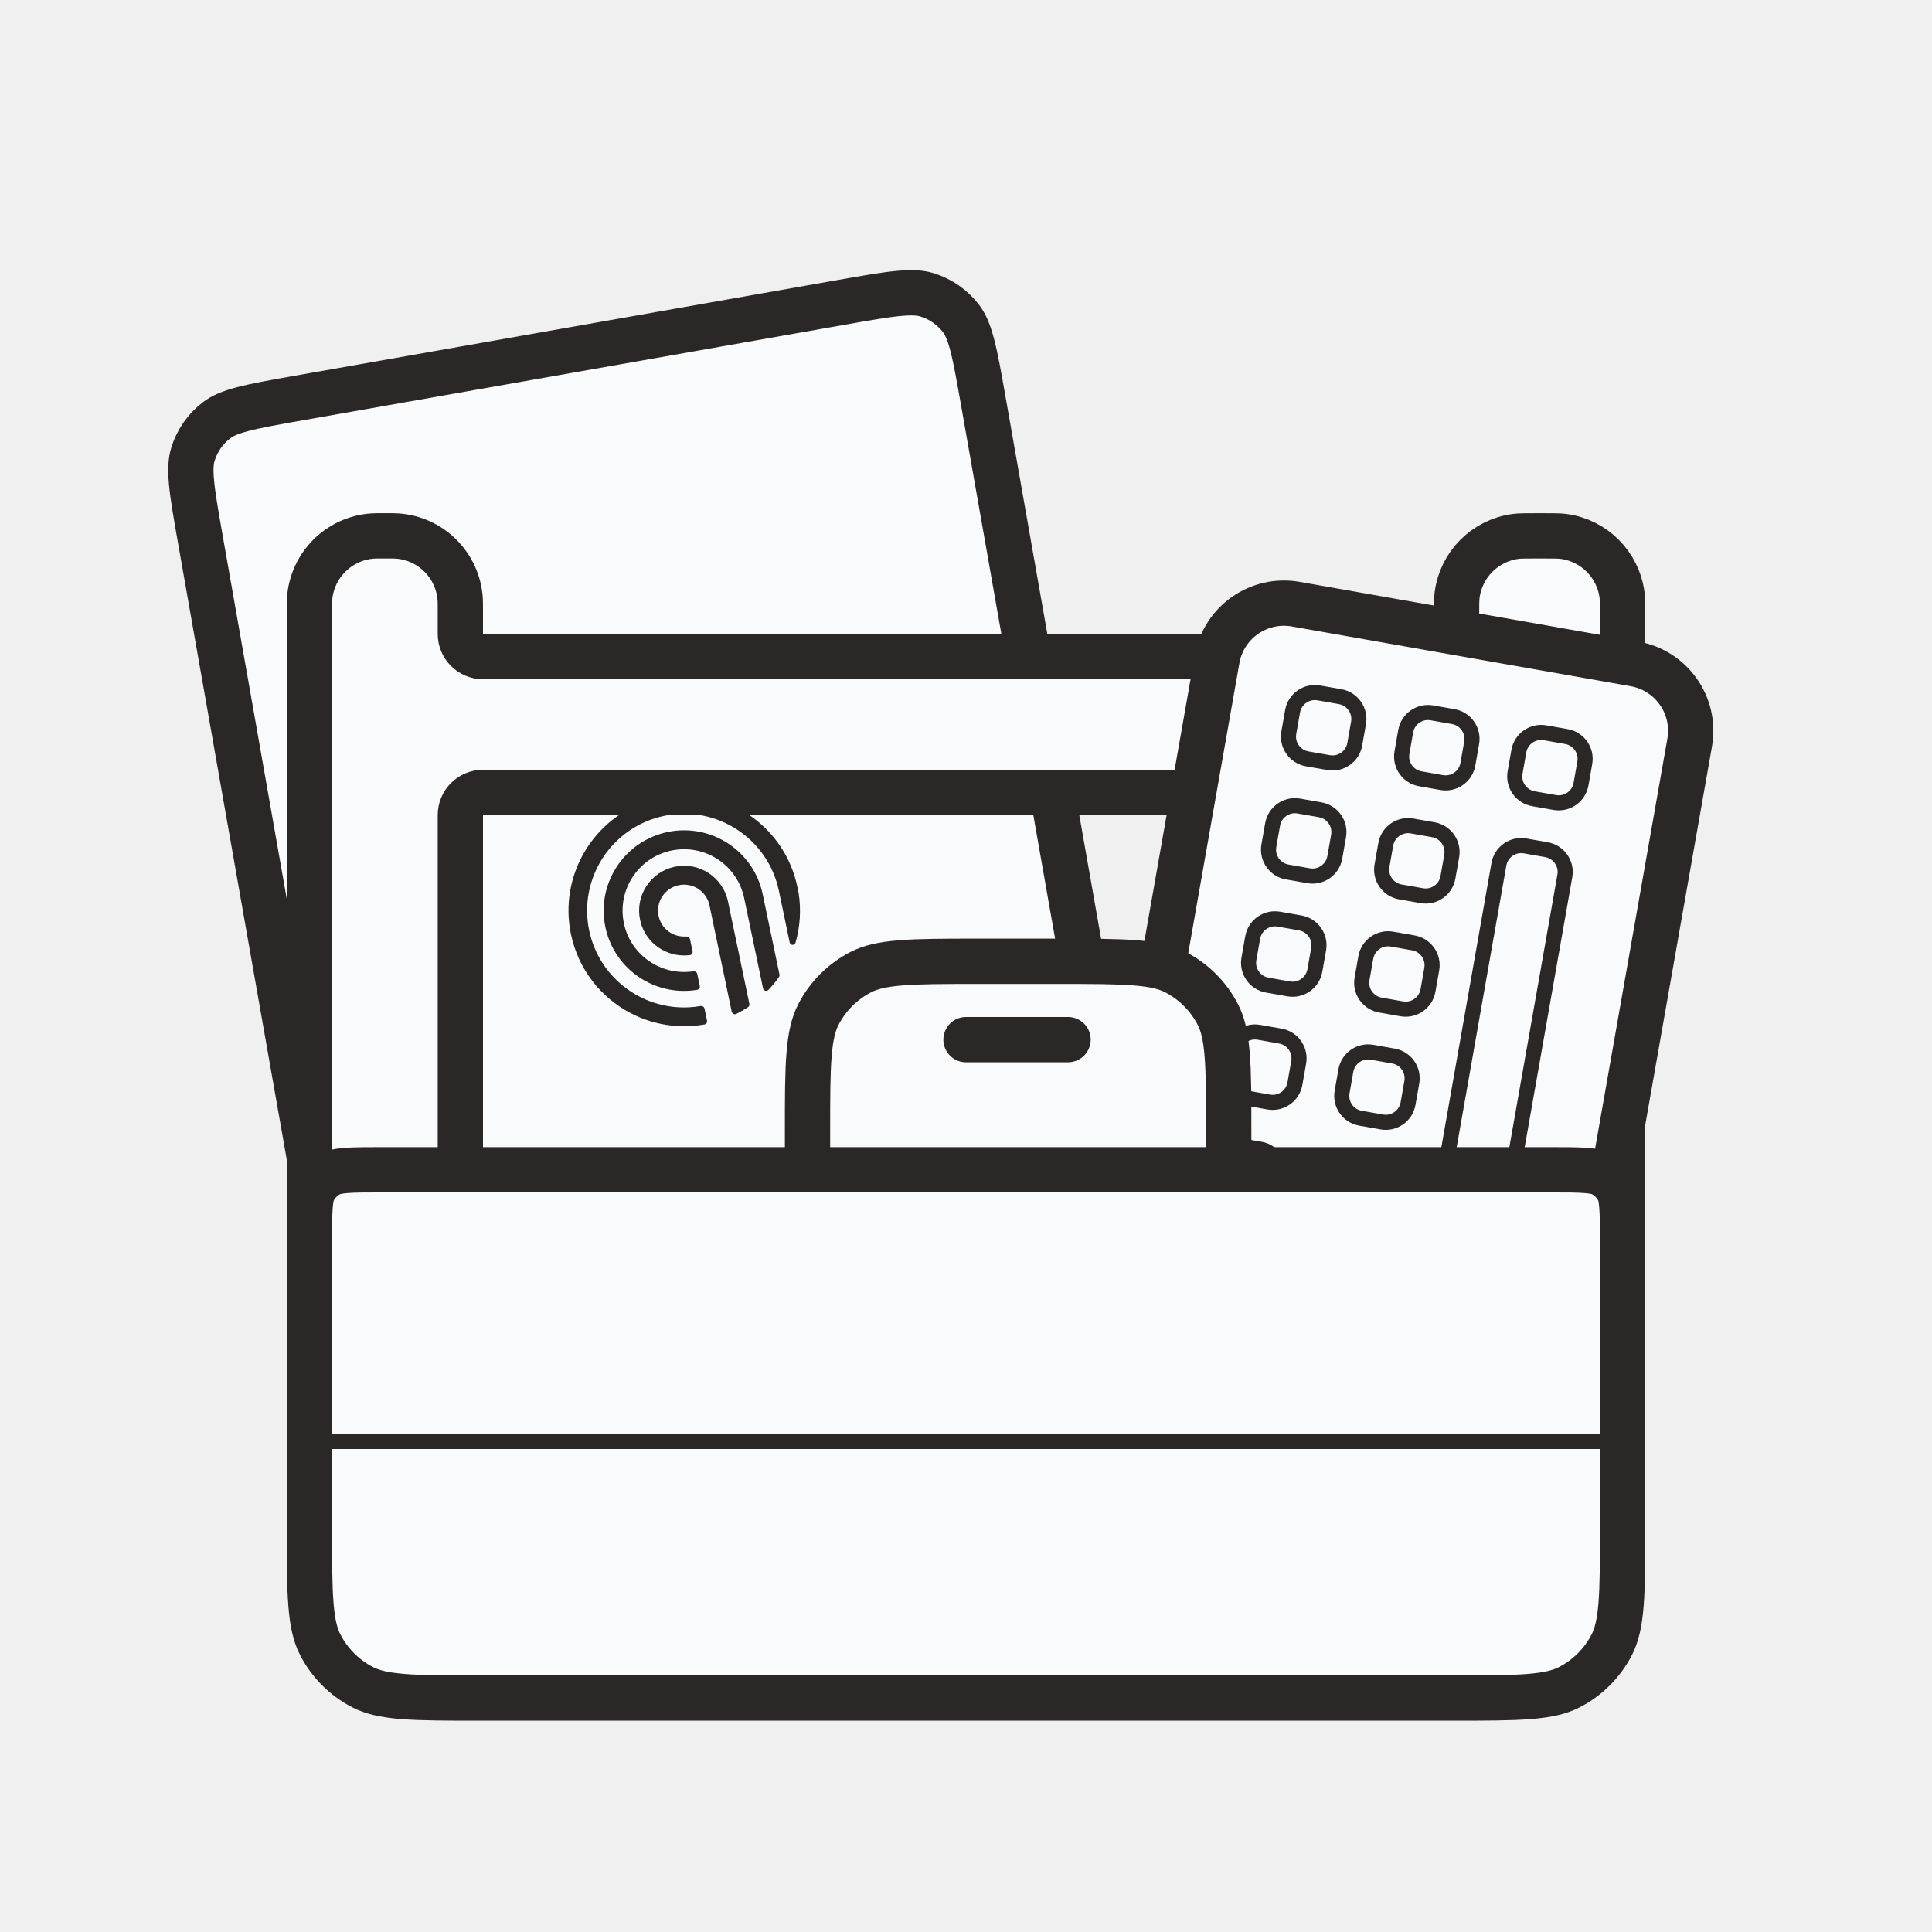
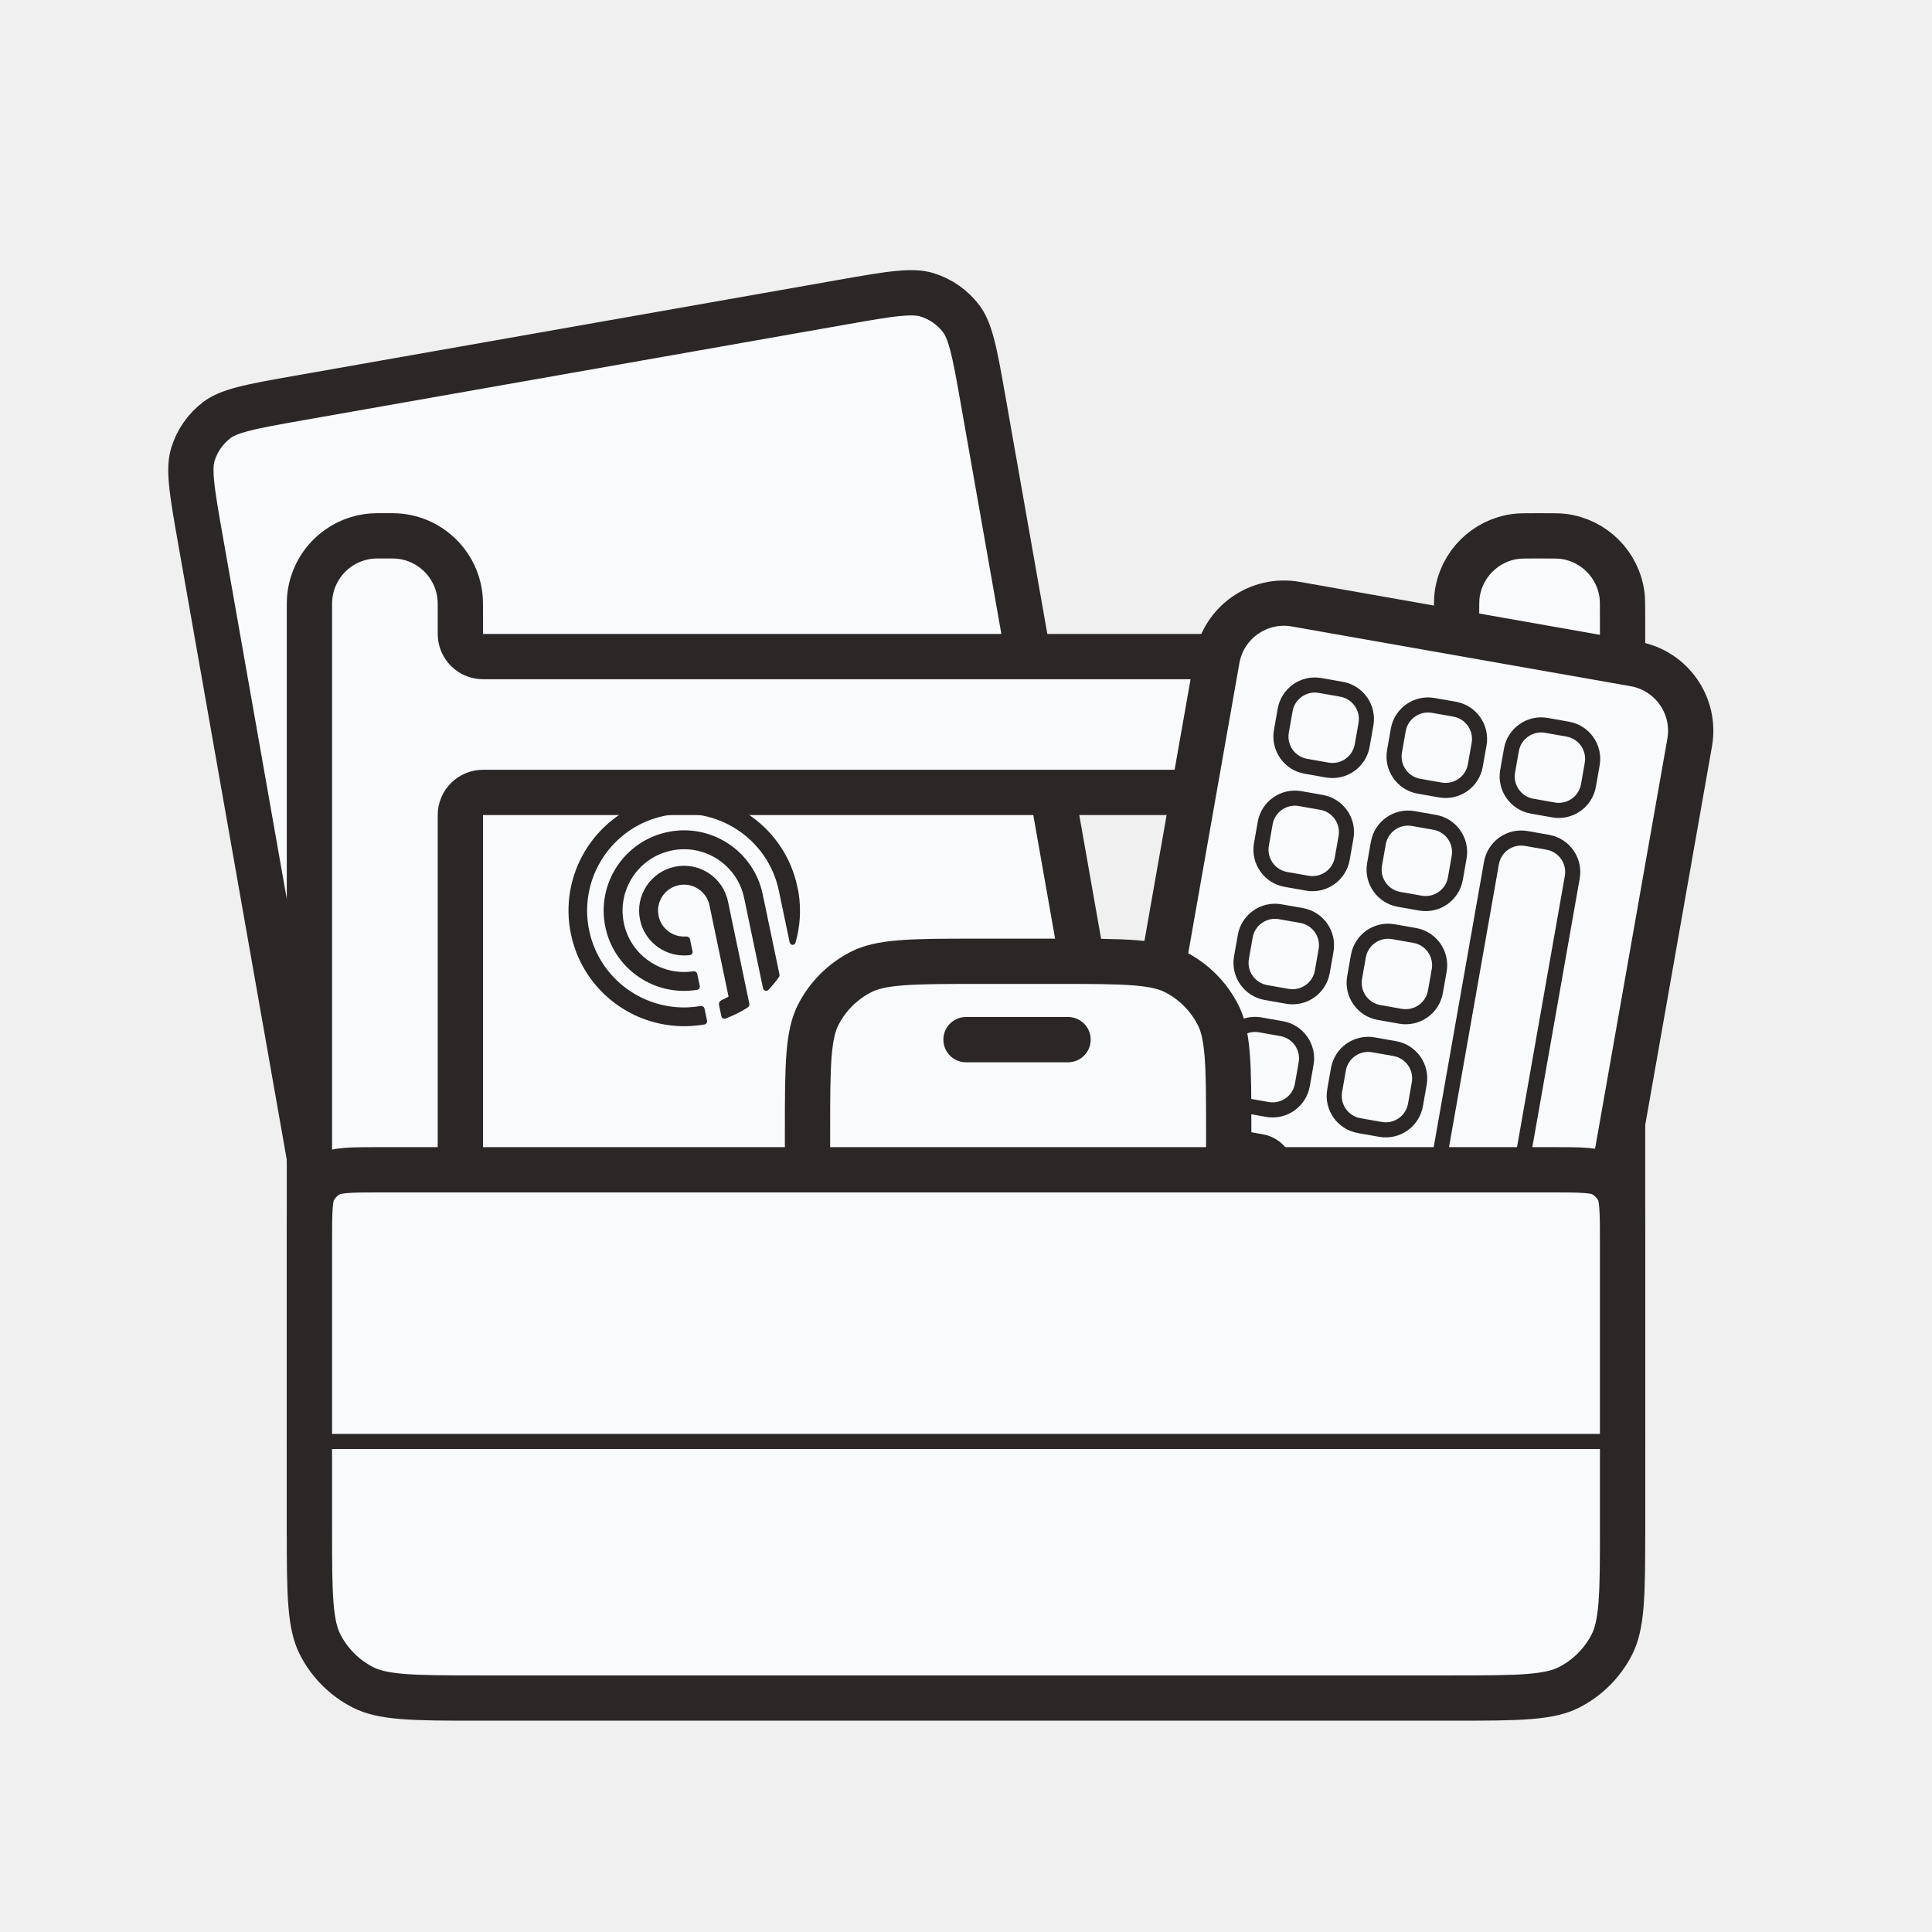
<svg xmlns="http://www.w3.org/2000/svg" width="128" height="128" viewBox="0 0 128 128" fill="none">
  <path d="M34.082 107.088C32.403 107.384 31.233 107.589 30.308 107.676C29.401 107.76 28.864 107.715 28.44 107.585C27.531 107.307 26.733 106.749 26.162 105.99C25.895 105.636 25.668 105.146 25.437 104.265C25.202 103.367 24.995 102.197 24.699 100.518L13.277 35.745C12.981 34.066 12.776 32.895 12.69 31.971C12.605 31.064 12.651 30.527 12.781 30.103C13.059 29.194 13.617 28.396 14.376 27.824C14.73 27.558 15.22 27.331 16.101 27.1C16.999 26.865 18.169 26.657 19.848 26.361L55.767 20.028C57.446 19.732 58.617 19.527 59.541 19.441C60.448 19.356 60.985 19.401 61.409 19.531C62.318 19.809 63.116 20.367 63.688 21.126C63.954 21.48 64.181 21.97 64.412 22.851C64.647 23.749 64.854 24.919 65.15 26.598L76.572 91.371C76.868 93.05 77.073 94.221 77.159 95.145C77.244 96.052 77.198 96.59 77.069 97.014C76.791 97.922 76.232 98.72 75.473 99.292C75.119 99.559 74.63 99.785 73.749 100.016C72.85 100.251 71.68 100.459 70.001 100.755L34.082 107.088Z" fill="#F9FAFC" stroke="#2B2727" stroke-width="3" stroke-linejoin="round" />
  <g clip-path="url(#clip0_80_31833)">
-     <path d="M42.405 60.94C42.697 62.336 43.928 63.294 45.3 63.301C45.435 63.302 45.571 63.295 45.708 63.278C45.83 63.263 45.907 63.144 45.882 63.025L45.716 62.232C45.691 62.112 45.573 62.037 45.451 62.046C45.309 62.056 45.169 62.048 45.033 62.025C44.354 61.911 43.782 61.398 43.633 60.684C43.438 59.753 44.035 58.842 44.966 58.647C45.897 58.453 46.809 59.048 47.004 59.979L48.476 67.019C48.505 67.158 48.656 67.234 48.784 67.171C49.051 67.038 49.309 66.891 49.555 66.73C49.63 66.68 49.666 66.59 49.647 66.503L48.23 59.722C47.894 58.116 46.319 57.087 44.71 57.423C43.102 57.759 42.069 59.334 42.405 60.94Z" fill="#2B2727" />
-     <path d="M40.107 61.421C40.665 64.088 43.134 65.865 45.786 65.628C45.92 65.615 46.054 65.6 46.189 65.578C46.31 65.558 46.387 65.441 46.362 65.321L46.196 64.53C46.171 64.41 46.054 64.334 45.932 64.352C45.797 64.371 45.662 64.383 45.527 64.39C43.557 64.494 41.749 63.155 41.333 61.165C40.873 58.966 42.285 56.811 44.486 56.351C46.687 55.891 48.843 57.3 49.302 59.498L50.551 65.471C50.587 65.641 50.795 65.705 50.915 65.578C51.166 65.312 51.398 65.029 51.608 64.731C51.642 64.682 51.654 64.621 51.642 64.561L50.53 59.242C49.929 56.366 47.108 54.523 44.23 55.125C41.352 55.727 39.506 58.546 40.107 61.421Z" fill="#2B2727" />
-     <path d="M37.828 61.897C38.315 64.228 39.813 66.089 41.77 67.116C41.98 67.227 42.197 67.328 42.417 67.419C42.431 67.425 42.446 67.43 42.46 67.436C42.661 67.517 42.866 67.588 43.074 67.652C43.11 67.663 43.146 67.676 43.182 67.687C43.37 67.742 43.561 67.785 43.753 67.826C43.811 67.838 43.869 67.851 43.926 67.862C44.084 67.891 44.243 67.913 44.403 67.933C44.505 67.945 44.608 67.958 44.711 67.966C44.82 67.975 44.929 67.977 45.039 67.981C45.188 67.986 45.335 67.993 45.485 67.99C45.553 67.988 45.622 67.98 45.69 67.977C45.878 67.967 46.067 67.955 46.256 67.932C46.26 67.931 46.264 67.932 46.268 67.931C46.401 67.915 46.535 67.897 46.669 67.874C46.79 67.854 46.867 67.737 46.842 67.617L46.676 66.826C46.651 66.706 46.534 66.63 46.413 66.651C46.279 66.674 46.146 66.692 46.012 66.707C42.765 67.064 39.716 64.905 39.034 61.645C38.309 58.178 40.535 54.779 44.006 54.053C47.476 53.327 50.878 55.55 51.603 59.017L52.316 62.428C52.361 62.643 52.645 62.663 52.706 62.452C53.007 61.406 53.087 60.282 52.908 59.144L52.828 58.761C52.016 54.876 48.393 52.301 44.525 52.708C44.274 52.735 44.022 52.773 43.769 52.825C43.51 52.879 43.255 52.947 43.008 53.026C39.301 54.202 37.015 58.013 37.828 61.897Z" fill="#2B2727" />
+     <path d="M40.107 61.421C40.665 64.088 43.134 65.865 45.786 65.628C45.92 65.615 46.054 65.6 46.188 65.578C46.31 65.558 46.387 65.441 46.362 65.321L46.196 64.53C46.171 64.41 46.054 64.334 45.932 64.352C45.797 64.371 45.662 64.383 45.527 64.39C43.557 64.494 41.749 63.155 41.333 61.165C40.873 58.966 42.285 56.811 44.486 56.351C46.687 55.891 48.843 57.3 49.302 59.498L50.551 65.471C50.587 65.641 50.795 65.705 50.915 65.578C51.166 65.312 51.398 65.029 51.608 64.731C51.642 64.682 51.654 64.621 51.642 64.561L50.53 59.242C49.928 56.366 47.108 54.523 44.23 55.125C41.352 55.727 39.506 58.546 40.107 61.421Z" fill="#2B2727" />
+     <path d="M37.828 61.897C38.315 64.228 39.813 66.089 41.77 67.116C43.134 67.832 44.727 68.122 46.256 67.932C46.26 67.931 46.264 67.932 46.268 67.931C46.401 67.915 46.535 67.897 46.669 67.874C46.79 67.854 46.867 67.737 46.842 67.617L46.676 66.826C46.651 66.706 46.534 66.63 46.413 66.651C46.279 66.674 46.146 66.692 46.012 66.707C42.765 67.064 39.716 64.905 39.034 61.645C38.309 58.178 40.535 54.779 44.006 54.053C47.476 53.327 50.878 55.55 51.602 59.017L52.316 62.428C52.361 62.643 52.645 62.663 52.706 62.452C53.007 61.406 53.087 60.282 52.908 59.144L52.828 58.761C52.016 54.876 48.393 52.301 44.525 52.708C44.274 52.735 44.022 52.773 43.769 52.825C43.51 52.879 43.255 52.947 43.008 53.026C39.301 54.202 37.015 58.013 37.828 61.897Z" fill="#2B2727" />
+     <path d="M42.405 60.94C42.697 62.336 43.928 63.294 45.3 63.301C45.435 63.302 45.571 63.295 45.708 63.278C45.83 63.263 45.907 63.144 45.882 63.025L45.716 62.232C45.691 62.112 45.573 62.037 45.451 62.046C45.309 62.056 45.169 62.048 45.033 62.025C44.354 61.911 43.782 61.398 43.633 60.684C43.438 59.753 44.035 58.842 44.966 58.647C45.897 58.453 46.809 59.048 47.004 59.979L48.269 66.03C48.109 66.112 47.942 66.192 47.783 66.276C47.671 66.335 47.611 66.458 47.634 66.567L47.798 67.35C47.821 67.457 47.965 67.527 48.079 67.482C48.588 67.272 49.117 67.037 49.568 66.72C49.639 66.67 49.663 66.579 49.647 66.503L48.23 59.722C47.894 58.116 46.319 57.087 44.71 57.423C43.102 57.759 42.069 59.334 42.405 60.94Z" fill="#2B2727" />
  </g>
  <path d="M107.5 41V101.5H96.5V54C96.5 53.172 95.828 52.5 95 52.5H32C31.172 52.5 30.5 53.172 30.5 54V101.5H20.5V40.5C20.5 40.012 20.501 39.84 20.51 39.706C20.657 37.452 22.452 35.657 24.706 35.51C24.84 35.501 25.012 35.5 25.5 35.5C25.988 35.5 26.16 35.501 26.294 35.51C28.548 35.657 30.343 37.452 30.49 39.706C30.499 39.84 30.5 40.012 30.5 40.5V42C30.5 42.828 31.172 43.5 32 43.5H95C95.828 43.5 96.5 42.828 96.5 42V41C96.5 40.023 96.503 39.681 96.538 39.413C96.804 37.393 98.393 35.804 100.413 35.538C100.68 35.503 101.023 35.5 102 35.5C102.977 35.5 103.32 35.503 103.587 35.538C105.607 35.804 107.196 37.393 107.462 39.413C107.497 39.681 107.5 40.023 107.5 41Z" fill="#F9FAFC" stroke="#2B2727" stroke-width="3" stroke-linejoin="round" />
  <rect x="69.476" y="106.963" width="68.761" height="31.793" rx="4.5" transform="rotate(-80 69.4759 106.963)" fill="#F9FAFC" stroke="#2B2727" stroke-width="3" />
-   <mask id="path-5-inside-1_80_31833" fill="white">
-     <path d="M77.265 103.236C76.177 103.044 75.451 102.007 75.643 100.919L75.892 99.504C76.084 98.416 77.121 97.69 78.209 97.882L79.624 98.131C80.712 98.323 81.438 99.361 81.246 100.448L80.997 101.863C80.805 102.951 79.768 103.677 78.68 103.485L77.265 103.236Z" />
-     <path d="M78.587 95.74C77.499 95.548 76.773 94.511 76.965 93.423L77.214 92.009C77.406 90.921 78.443 90.195 79.531 90.386L80.946 90.636C82.034 90.828 82.76 91.865 82.568 92.953L82.319 94.367C82.127 95.455 81.089 96.181 80.002 95.99L78.587 95.74Z" />
-     <path d="M79.909 88.245C78.821 88.053 78.094 87.016 78.286 85.928L78.536 84.513C78.728 83.426 79.765 82.699 80.853 82.891L82.267 83.141C83.355 83.332 84.081 84.37 83.889 85.457L83.64 86.872C83.448 87.96 82.411 88.686 81.323 88.494L79.909 88.245Z" />
-     <path d="M81.23 80.749C80.142 80.558 79.416 79.52 79.608 78.433L79.857 77.018C80.049 75.93 81.087 75.204 82.174 75.396L83.589 75.645C84.677 75.837 85.403 76.874 85.211 77.962L84.962 79.377C84.77 80.464 83.733 81.191 82.645 80.999L81.23 80.749Z" />
-     <path d="M82.552 73.254C81.464 73.062 80.738 72.025 80.93 70.937L81.179 69.523C81.371 68.435 82.408 67.709 83.496 67.9L84.911 68.15C85.999 68.342 86.725 69.379 86.533 70.467L86.284 71.881C86.092 72.969 85.054 73.695 83.967 73.504L82.552 73.254Z" />
-     <path d="M83.874 65.759C82.786 65.567 82.059 64.53 82.251 63.442L82.501 62.027C82.692 60.939 83.73 60.213 84.818 60.405L86.232 60.654C87.32 60.846 88.046 61.883 87.855 62.971L87.605 64.386C87.413 65.474 86.376 66.2 85.288 66.008L83.874 65.759Z" />
-     <path d="M85.195 58.264C84.107 58.072 83.381 57.035 83.573 55.947L83.822 54.532C84.014 53.444 85.051 52.718 86.139 52.91L87.554 53.159C88.641 53.351 89.368 54.388 89.176 55.476L88.927 56.891C88.735 57.978 87.698 58.705 86.61 58.513L85.195 58.264Z" />
-     <path d="M86.517 50.768C85.429 50.576 84.703 49.539 84.895 48.451L85.144 47.037C85.336 45.949 86.373 45.222 87.461 45.414L88.876 45.664C89.963 45.855 90.69 46.893 90.498 47.981L90.248 49.395C90.057 50.483 89.019 51.209 87.931 51.017L86.517 50.768Z" />
-     <path d="M84.761 104.557C83.673 104.365 82.947 103.328 83.138 102.24L83.388 100.826C83.58 99.738 84.617 99.011 85.705 99.203L87.119 99.453C88.207 99.644 88.933 100.682 88.742 101.77L88.492 103.184C88.3 104.272 87.263 104.998 86.175 104.806L84.761 104.557Z" />
-     <path d="M86.082 97.062C84.995 96.87 84.268 95.833 84.46 94.745L84.71 93.331C84.901 92.243 85.939 91.516 87.026 91.708L88.441 91.958C89.529 92.149 90.255 93.187 90.063 94.275L89.814 95.689C89.622 96.777 88.585 97.503 87.497 97.311L86.082 97.062Z" />
-     <path d="M87.404 89.567C86.316 89.375 85.59 88.338 85.782 87.25L86.031 85.835C86.223 84.747 87.26 84.021 88.348 84.213L89.763 84.462C90.85 84.654 91.577 85.691 91.385 86.779L91.135 88.194C90.944 89.281 89.906 90.008 88.819 89.816L87.404 89.567Z" />
-     <path d="M88.726 82.071C87.638 81.879 86.912 80.842 87.103 79.754L87.353 78.34C87.545 77.252 88.582 76.525 89.67 76.717L91.084 76.967C92.172 77.159 92.898 78.196 92.707 79.284L92.457 80.698C92.265 81.786 91.228 82.512 90.14 82.321L88.726 82.071Z" />
-     <path d="M90.047 74.576C88.96 74.384 88.233 73.347 88.425 72.259L88.674 70.844C88.866 69.757 89.904 69.03 90.991 69.222L92.406 69.472C93.494 69.663 94.22 70.701 94.028 71.788L93.779 73.203C93.587 74.291 92.55 75.017 91.462 74.825L90.047 74.576Z" />
-     <path d="M91.369 67.081C90.281 66.889 89.555 65.851 89.746 64.764L89.996 63.349C90.188 62.261 91.225 61.535 92.313 61.727L93.728 61.976C94.815 62.168 95.542 63.205 95.35 64.293L95.1 65.708C94.909 66.795 93.871 67.522 92.784 67.33L91.369 67.081Z" />
-     <path d="M92.691 59.585C91.603 59.393 90.876 58.356 91.068 57.268L91.318 55.853C91.51 54.766 92.547 54.039 93.635 54.231L95.049 54.48C96.137 54.672 96.863 55.71 96.672 56.797L96.422 58.212C96.23 59.3 95.193 60.026 94.105 59.834L92.691 59.585Z" />
-     <path d="M94.012 52.09C92.924 51.898 92.198 50.861 92.39 49.773L92.639 48.358C92.831 47.27 93.868 46.544 94.956 46.736L96.371 46.985C97.459 47.177 98.185 48.215 97.993 49.302L97.744 50.717C97.552 51.805 96.514 52.531 95.427 52.339L94.012 52.09Z" />
-     <path d="M92.256 105.879C91.168 105.687 90.442 104.65 90.634 103.562L90.883 102.147C91.075 101.06 92.112 100.333 93.2 100.525L94.615 100.775C95.703 100.966 96.429 102.004 96.237 103.091L95.988 104.506C95.796 105.594 94.758 106.32 93.671 106.128L92.256 105.879Z" />
-     <path d="M93.578 98.383C92.49 98.192 91.764 97.154 91.955 96.067L98.813 57.175C99.005 56.087 100.042 55.361 101.13 55.553L102.545 55.802C103.632 55.994 104.359 57.031 104.167 58.119L97.309 97.01C97.117 98.098 96.08 98.825 94.992 98.633L93.578 98.383Z" />
-     <path d="M101.507 53.411C100.42 53.219 99.693 52.182 99.885 51.094L100.134 49.68C100.326 48.592 101.364 47.866 102.451 48.057L103.866 48.307C104.954 48.499 105.68 49.536 105.488 50.624L105.239 52.038C105.047 53.126 104.01 53.853 102.922 53.661L101.507 53.411Z" />
-   </mask>
-   <path d="M77.265 103.236C76.177 103.044 75.451 102.007 75.643 100.919L75.892 99.504C76.084 98.416 77.121 97.69 78.209 97.882L79.624 98.131C80.712 98.323 81.438 99.361 81.246 100.448L80.997 101.863C80.805 102.951 79.768 103.677 78.68 103.485L77.265 103.236Z" stroke="#2B2727" stroke-width="2" mask="url(#path-5-inside-1_80_31833)" />
-   <path d="M78.587 95.74C77.499 95.548 76.773 94.511 76.965 93.423L77.214 92.009C77.406 90.921 78.443 90.195 79.531 90.386L80.946 90.636C82.034 90.828 82.76 91.865 82.568 92.953L82.319 94.367C82.127 95.455 81.089 96.181 80.002 95.99L78.587 95.74Z" stroke="#2B2727" stroke-width="2" mask="url(#path-5-inside-1_80_31833)" />
-   <path d="M79.909 88.245C78.821 88.053 78.094 87.016 78.286 85.928L78.536 84.513C78.728 83.426 79.765 82.699 80.853 82.891L82.267 83.141C83.355 83.332 84.081 84.37 83.889 85.457L83.64 86.872C83.448 87.96 82.411 88.686 81.323 88.494L79.909 88.245Z" stroke="#2B2727" stroke-width="2" mask="url(#path-5-inside-1_80_31833)" />
-   <path d="M81.23 80.749C80.142 80.558 79.416 79.52 79.608 78.433L79.857 77.018C80.049 75.93 81.087 75.204 82.174 75.396L83.589 75.645C84.677 75.837 85.403 76.874 85.211 77.962L84.962 79.377C84.77 80.464 83.733 81.191 82.645 80.999L81.23 80.749Z" stroke="#2B2727" stroke-width="2" mask="url(#path-5-inside-1_80_31833)" />
-   <path d="M82.552 73.254C81.464 73.062 80.738 72.025 80.93 70.937L81.179 69.523C81.371 68.435 82.408 67.709 83.496 67.9L84.911 68.15C85.999 68.342 86.725 69.379 86.533 70.467L86.284 71.881C86.092 72.969 85.054 73.695 83.967 73.504L82.552 73.254Z" stroke="#2B2727" stroke-width="2" mask="url(#path-5-inside-1_80_31833)" />
-   <path d="M83.874 65.759C82.786 65.567 82.059 64.53 82.251 63.442L82.501 62.027C82.692 60.939 83.73 60.213 84.818 60.405L86.232 60.654C87.32 60.846 88.046 61.883 87.855 62.971L87.605 64.386C87.413 65.474 86.376 66.2 85.288 66.008L83.874 65.759Z" stroke="#2B2727" stroke-width="2" mask="url(#path-5-inside-1_80_31833)" />
-   <path d="M85.195 58.264C84.107 58.072 83.381 57.035 83.573 55.947L83.822 54.532C84.014 53.444 85.051 52.718 86.139 52.91L87.554 53.159C88.641 53.351 89.368 54.388 89.176 55.476L88.927 56.891C88.735 57.978 87.698 58.705 86.61 58.513L85.195 58.264Z" stroke="#2B2727" stroke-width="2" mask="url(#path-5-inside-1_80_31833)" />
-   <path d="M86.517 50.768C85.429 50.576 84.703 49.539 84.895 48.451L85.144 47.037C85.336 45.949 86.373 45.222 87.461 45.414L88.876 45.664C89.963 45.855 90.69 46.893 90.498 47.981L90.248 49.395C90.057 50.483 89.019 51.209 87.931 51.017L86.517 50.768Z" stroke="#2B2727" stroke-width="2" mask="url(#path-5-inside-1_80_31833)" />
-   <path d="M84.761 104.557C83.673 104.365 82.947 103.328 83.138 102.24L83.388 100.826C83.58 99.738 84.617 99.011 85.705 99.203L87.119 99.453C88.207 99.644 88.933 100.682 88.742 101.77L88.492 103.184C88.3 104.272 87.263 104.998 86.175 104.806L84.761 104.557Z" stroke="#2B2727" stroke-width="2" mask="url(#path-5-inside-1_80_31833)" />
-   <path d="M86.082 97.062C84.995 96.87 84.268 95.833 84.46 94.745L84.71 93.331C84.901 92.243 85.939 91.516 87.026 91.708L88.441 91.958C89.529 92.149 90.255 93.187 90.063 94.275L89.814 95.689C89.622 96.777 88.585 97.503 87.497 97.311L86.082 97.062Z" stroke="#2B2727" stroke-width="2" mask="url(#path-5-inside-1_80_31833)" />
-   <path d="M87.404 89.567C86.316 89.375 85.59 88.338 85.782 87.25L86.031 85.835C86.223 84.747 87.26 84.021 88.348 84.213L89.763 84.462C90.85 84.654 91.577 85.691 91.385 86.779L91.135 88.194C90.944 89.281 89.906 90.008 88.819 89.816L87.404 89.567Z" stroke="#2B2727" stroke-width="2" mask="url(#path-5-inside-1_80_31833)" />
-   <path d="M88.726 82.071C87.638 81.879 86.912 80.842 87.103 79.754L87.353 78.34C87.545 77.252 88.582 76.525 89.67 76.717L91.084 76.967C92.172 77.159 92.898 78.196 92.707 79.284L92.457 80.698C92.265 81.786 91.228 82.512 90.14 82.321L88.726 82.071Z" stroke="#2B2727" stroke-width="2" mask="url(#path-5-inside-1_80_31833)" />
-   <path d="M90.047 74.576C88.96 74.384 88.233 73.347 88.425 72.259L88.674 70.844C88.866 69.757 89.904 69.03 90.991 69.222L92.406 69.472C93.494 69.663 94.22 70.701 94.028 71.788L93.779 73.203C93.587 74.291 92.55 75.017 91.462 74.825L90.047 74.576Z" stroke="#2B2727" stroke-width="2" mask="url(#path-5-inside-1_80_31833)" />
-   <path d="M91.369 67.081C90.281 66.889 89.555 65.851 89.746 64.764L89.996 63.349C90.188 62.261 91.225 61.535 92.313 61.727L93.728 61.976C94.815 62.168 95.542 63.205 95.35 64.293L95.1 65.708C94.909 66.795 93.871 67.522 92.784 67.33L91.369 67.081Z" stroke="#2B2727" stroke-width="2" mask="url(#path-5-inside-1_80_31833)" />
-   <path d="M92.691 59.585C91.603 59.393 90.876 58.356 91.068 57.268L91.318 55.853C91.51 54.766 92.547 54.039 93.635 54.231L95.049 54.48C96.137 54.672 96.863 55.71 96.672 56.797L96.422 58.212C96.23 59.3 95.193 60.026 94.105 59.834L92.691 59.585Z" stroke="#2B2727" stroke-width="2" mask="url(#path-5-inside-1_80_31833)" />
-   <path d="M94.012 52.09C92.924 51.898 92.198 50.861 92.39 49.773L92.639 48.358C92.831 47.27 93.868 46.544 94.956 46.736L96.371 46.985C97.459 47.177 98.185 48.215 97.993 49.302L97.744 50.717C97.552 51.805 96.514 52.531 95.427 52.339L94.012 52.09Z" stroke="#2B2727" stroke-width="2" mask="url(#path-5-inside-1_80_31833)" />
-   <path d="M92.256 105.879C91.168 105.687 90.442 104.65 90.634 103.562L90.883 102.147C91.075 101.06 92.112 100.333 93.2 100.525L94.615 100.775C95.703 100.966 96.429 102.004 96.237 103.091L95.988 104.506C95.796 105.594 94.758 106.32 93.671 106.128L92.256 105.879Z" stroke="#2B2727" stroke-width="2" mask="url(#path-5-inside-1_80_31833)" />
-   <path d="M93.578 98.383C92.49 98.192 91.764 97.154 91.955 96.067L98.813 57.175C99.005 56.087 100.042 55.361 101.13 55.553L102.545 55.802C103.632 55.994 104.359 57.031 104.167 58.119L97.309 97.01C97.117 98.098 96.08 98.825 94.992 98.633L93.578 98.383Z" stroke="#2B2727" stroke-width="2" mask="url(#path-5-inside-1_80_31833)" />
-   <path d="M101.507 53.411C100.42 53.219 99.693 52.182 99.885 51.094L100.134 49.68C100.326 48.592 101.364 47.866 102.451 48.057L103.866 48.307C104.954 48.499 105.68 49.536 105.488 50.624L105.239 52.038C105.047 53.126 104.01 53.853 102.922 53.661L101.507 53.411Z" stroke="#2B2727" stroke-width="2" mask="url(#path-5-inside-1_80_31833)" />
+   <path d="M77.265 103.236C76.178 103.044 75.451 102.007 75.643 100.919L75.892 99.504C76.084 98.416 77.122 97.69 78.209 97.882L79.624 98.131C80.712 98.323 81.438 99.361 81.246 100.448L80.997 101.863C80.805 102.951 79.768 103.677 78.68 103.485L77.265 103.236Z" stroke="#2B2727" />
+   <path d="M78.587 95.74C77.499 95.548 76.773 94.511 76.965 93.423L77.214 92.009C77.406 90.921 78.443 90.195 79.531 90.386L80.946 90.636C82.034 90.828 82.76 91.865 82.568 92.953L82.319 94.367C82.127 95.455 81.09 96.181 80.002 95.99L78.587 95.74Z" stroke="#2B2727" />
+   <path d="M79.909 88.245C78.821 88.053 78.094 87.016 78.286 85.928L78.536 84.513C78.728 83.426 79.765 82.699 80.853 82.891L82.267 83.141C83.355 83.332 84.081 84.37 83.89 85.457L83.64 86.872C83.448 87.96 82.411 88.686 81.323 88.494L79.909 88.245Z" stroke="#2B2727" />
+   <path d="M81.23 80.749C80.142 80.558 79.416 79.52 79.608 78.433L79.857 77.018C80.049 75.93 81.087 75.204 82.174 75.396L83.589 75.645C84.677 75.837 85.403 76.874 85.211 77.962L84.962 79.377C84.77 80.464 83.733 81.191 82.645 80.999L81.23 80.749Z" stroke="#2B2727" />
+   <path d="M82.552 73.254C81.464 73.062 80.738 72.025 80.93 70.937L81.179 69.523C81.371 68.435 82.408 67.709 83.496 67.9L84.911 68.15C85.999 68.342 86.725 69.379 86.533 70.467L86.284 71.881C86.092 72.969 85.055 73.695 83.967 73.504L82.552 73.254Z" stroke="#2B2727" />
+   <path d="M83.874 65.759C82.786 65.567 82.059 64.53 82.251 63.442L82.501 62.027C82.692 60.939 83.73 60.213 84.818 60.405L86.232 60.654C87.32 60.846 88.046 61.883 87.855 62.971L87.605 64.386C87.413 65.474 86.376 66.2 85.288 66.008L83.874 65.759Z" stroke="#2B2727" />
+   <path d="M85.195 58.264C84.107 58.072 83.381 57.035 83.573 55.947L83.822 54.532C84.014 53.444 85.051 52.718 86.139 52.91L87.554 53.159C88.642 53.351 89.368 54.388 89.176 55.476L88.927 56.891C88.735 57.978 87.698 58.705 86.61 58.513L85.195 58.264Z" stroke="#2B2727" />
+   <path d="M86.517 50.768C85.429 50.576 84.703 49.539 84.895 48.451L85.144 47.037C85.336 45.949 86.373 45.222 87.461 45.414L88.876 45.664C89.963 45.855 90.69 46.893 90.498 47.981L90.249 49.395C90.057 50.483 89.019 51.209 87.932 51.017L86.517 50.768Z" stroke="#2B2727" />
+   <path d="M84.761 104.557C83.673 104.365 82.947 103.328 83.138 102.24L83.388 100.826C83.58 99.738 84.617 99.011 85.705 99.203L87.12 99.453C88.207 99.644 88.934 100.682 88.742 101.77L88.492 103.184C88.3 104.272 87.263 104.998 86.175 104.806L84.761 104.557Z" stroke="#2B2727" />
+   <path d="M86.082 97.062C84.995 96.87 84.268 95.833 84.46 94.745L84.71 93.331C84.901 92.243 85.939 91.516 87.026 91.708L88.441 91.958C89.529 92.149 90.255 93.187 90.063 94.275L89.814 95.689C89.622 96.777 88.585 97.503 87.497 97.311L86.082 97.062Z" stroke="#2B2727" />
+   <path d="M87.404 89.567C86.316 89.375 85.59 88.338 85.782 87.25L86.031 85.835C86.223 84.747 87.26 84.021 88.348 84.213L89.763 84.462C90.85 84.654 91.577 85.691 91.385 86.779L91.136 88.194C90.944 89.281 89.906 90.008 88.819 89.816L87.404 89.567Z" stroke="#2B2727" />
+   <path d="M88.726 82.071C87.638 81.879 86.912 80.842 87.103 79.754L87.353 78.34C87.545 77.252 88.582 76.525 89.67 76.717L91.084 76.967C92.172 77.159 92.898 78.196 92.707 79.284L92.457 80.698C92.265 81.786 91.228 82.512 90.14 82.321L88.726 82.071Z" stroke="#2B2727" />
+   <path d="M90.047 74.576C88.96 74.384 88.233 73.347 88.425 72.259L88.674 70.844C88.866 69.757 89.904 69.03 90.991 69.222L92.406 69.472C93.494 69.663 94.22 70.701 94.028 71.788L93.779 73.203C93.587 74.291 92.55 75.017 91.462 74.825L90.047 74.576Z" stroke="#2B2727" />
+   <path d="M91.369 67.081C90.281 66.889 89.555 65.851 89.747 64.764L89.996 63.349C90.188 62.261 91.225 61.535 92.313 61.727L93.728 61.976C94.815 62.168 95.542 63.205 95.35 64.293L95.1 65.708C94.909 66.795 93.871 67.522 92.784 67.33L91.369 67.081Z" stroke="#2B2727" />
+   <path d="M92.691 59.585C91.603 59.393 90.877 58.356 91.068 57.268L91.318 55.853C91.51 54.766 92.547 54.039 93.635 54.231L95.049 54.48C96.137 54.672 96.863 55.71 96.672 56.797L96.422 58.212C96.23 59.3 95.193 60.026 94.105 59.834L92.691 59.585Z" stroke="#2B2727" />
+   <path d="M94.012 52.09C92.924 51.898 92.198 50.861 92.39 49.773L92.639 48.358C92.831 47.27 93.868 46.544 94.956 46.736L96.371 46.985C97.459 47.177 98.185 48.215 97.993 49.302L97.744 50.717C97.552 51.805 96.514 52.531 95.427 52.339L94.012 52.09Z" stroke="#2B2727" />
+   <path d="M92.256 105.879C91.168 105.687 90.442 104.65 90.634 103.562L90.883 102.147C91.075 101.06 92.112 100.333 93.2 100.525L94.615 100.775C95.703 100.966 96.429 102.004 96.237 103.091L95.988 104.506C95.796 105.594 94.758 106.32 93.671 106.128L92.256 105.879Z" stroke="#2B2727" />
+   <path d="M93.578 98.383C92.49 98.192 91.764 97.154 91.956 96.067L98.813 57.175C99.005 56.087 100.042 55.361 101.13 55.553L102.545 55.802C103.632 55.994 104.359 57.031 104.167 58.119L97.309 97.01C97.118 98.098 96.08 98.825 94.992 98.633L93.578 98.383Z" stroke="#2B2727" />
+   <path d="M101.507 53.411C100.42 53.219 99.693 52.182 99.885 51.094L100.135 49.68C100.326 48.592 101.364 47.866 102.451 48.057L103.866 48.307C104.954 48.499 105.68 49.536 105.488 50.624L105.239 52.038C105.047 53.126 104.01 53.853 102.922 53.661L101.507 53.411Z" stroke="#2B2727" />
  <path d="M53.5 74.988C53.5 72.723 53.501 71.115 53.604 69.856C53.705 68.615 53.898 67.846 54.209 67.237C54.832 66.014 55.826 65.02 57.049 64.396C57.658 64.086 58.426 63.893 59.668 63.792C60.926 63.689 62.535 63.688 64.8 63.688H70.106C72.371 63.688 73.979 63.689 75.238 63.792C76.479 63.893 77.248 64.086 77.857 64.396C79.08 65.02 80.074 66.014 80.697 67.237C81.008 67.846 81.2 68.615 81.302 69.856C81.405 71.115 81.406 72.723 81.406 74.988V100.275C81.406 102.54 81.405 104.148 81.302 105.407C81.2 106.648 81.008 107.417 80.697 108.026C80.074 109.249 79.08 110.243 77.857 110.867C77.248 111.177 76.479 111.37 75.238 111.471C73.979 111.574 72.371 111.575 70.106 111.575H64.8C62.535 111.575 60.926 111.574 59.668 111.471C58.426 111.37 57.658 111.177 57.049 110.867C55.826 110.243 54.832 109.249 54.209 108.026C53.898 107.417 53.705 106.648 53.604 105.407C53.501 104.148 53.5 102.54 53.5 100.275L53.5 74.988Z" fill="#F9FAFC" stroke="#2B2727" stroke-width="3" stroke-linejoin="round" />
  <path d="M64 68.878L70.761 68.878" stroke="#2B2727" stroke-width="3" stroke-linecap="round" />
  <path d="M62 107.692L72.624 107.692" stroke="#2B2727" stroke-linecap="round" />
  <path d="M20.5 82.4C20.5 81.255 20.501 80.487 20.549 79.895C20.596 79.321 20.68 79.046 20.773 78.865C21.012 78.395 21.395 78.012 21.865 77.772C22.046 77.68 22.321 77.596 22.895 77.549C23.487 77.501 24.255 77.5 25.4 77.5H102.6C103.745 77.5 104.513 77.501 105.105 77.549C105.679 77.596 105.954 77.68 106.135 77.772C106.605 78.012 106.988 78.395 107.228 78.865C107.32 79.046 107.404 79.321 107.45 79.895C107.499 80.487 107.5 81.255 107.5 82.4V101.2C107.5 103.465 107.499 105.073 107.396 106.332C107.295 107.573 107.102 108.342 106.792 108.951C106.168 110.174 105.174 111.168 103.951 111.792C103.342 112.102 102.573 112.295 101.332 112.396C100.073 112.499 98.465 112.5 96.2 112.5H31.8C29.535 112.5 27.927 112.499 26.668 112.396C25.427 112.295 24.658 112.102 24.049 111.792C22.826 111.168 21.832 110.174 21.209 108.951C20.898 108.342 20.705 107.573 20.604 106.332C20.501 105.073 20.5 103.465 20.5 101.2V82.4Z" fill="#F9FAFC" stroke="#2B2727" stroke-width="3" stroke-linejoin="round" />
  <path d="M19 95.5H109" stroke="#2B2727" />
  <defs>
    <clipPath id="clip0_80_31833">
      <rect width="16.346" height="16.346" fill="white" transform="translate(39 70) rotate(-101.81)" />
    </clipPath>
  </defs>
</svg>
